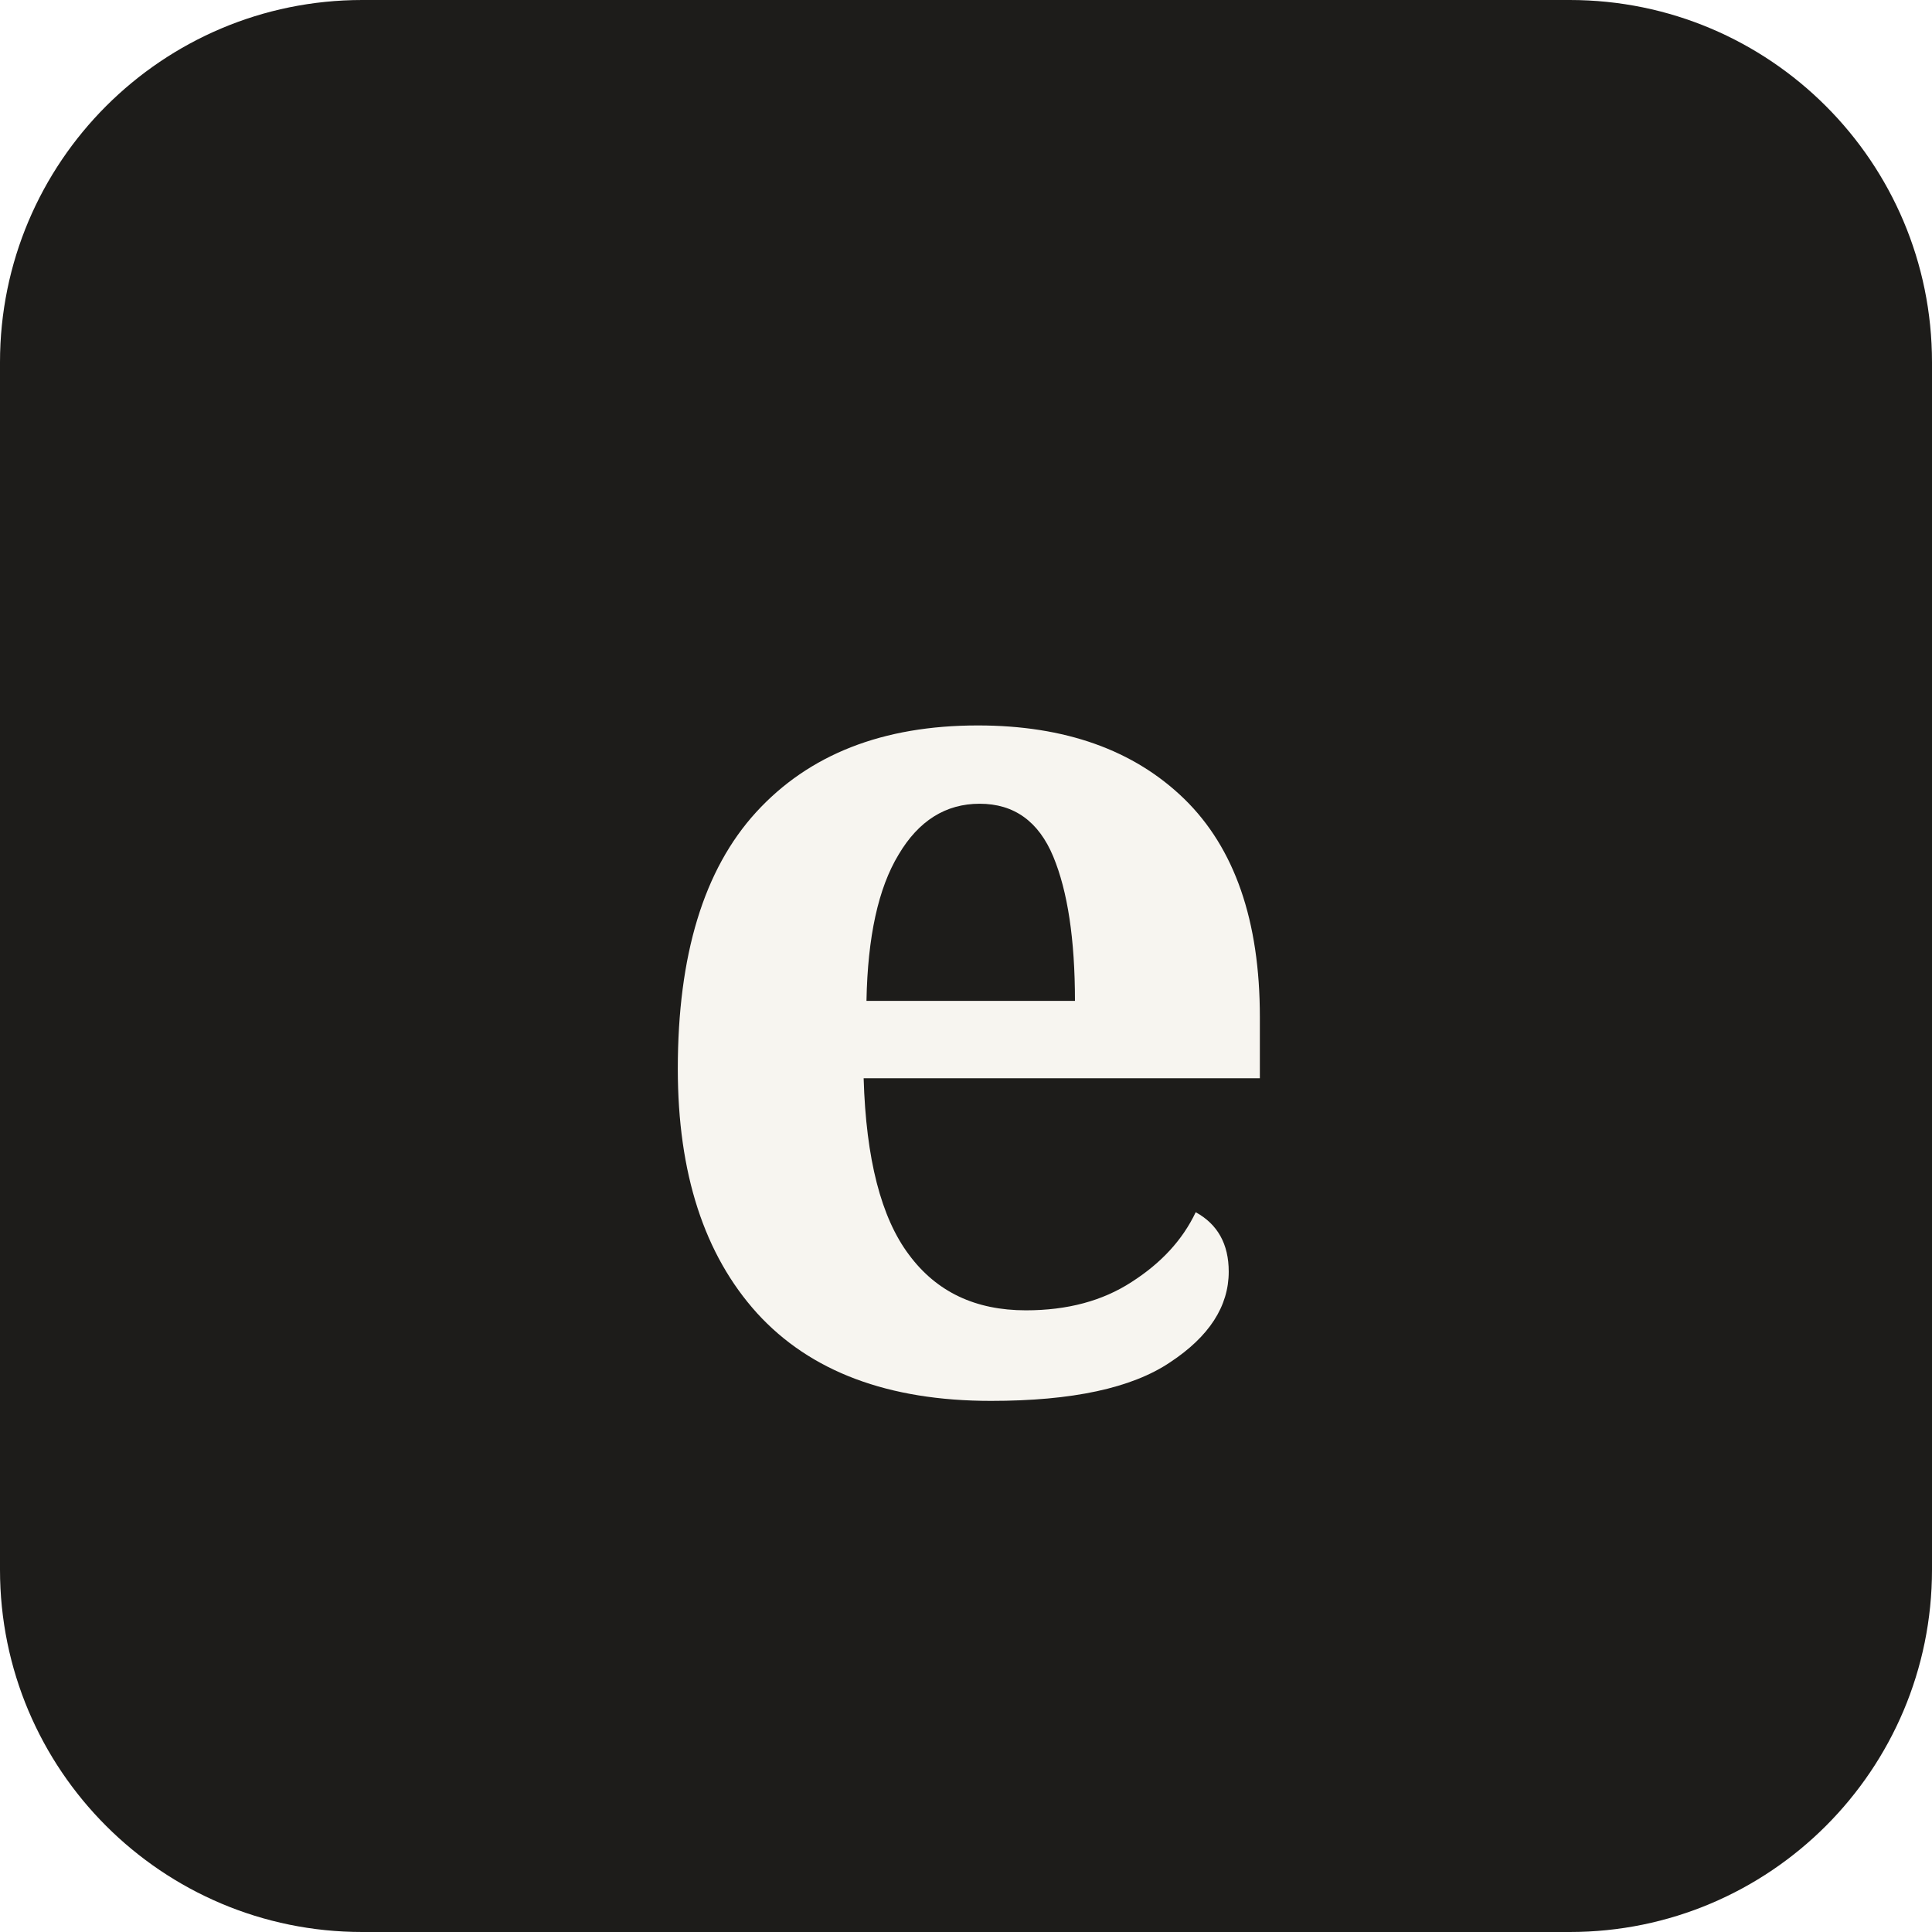
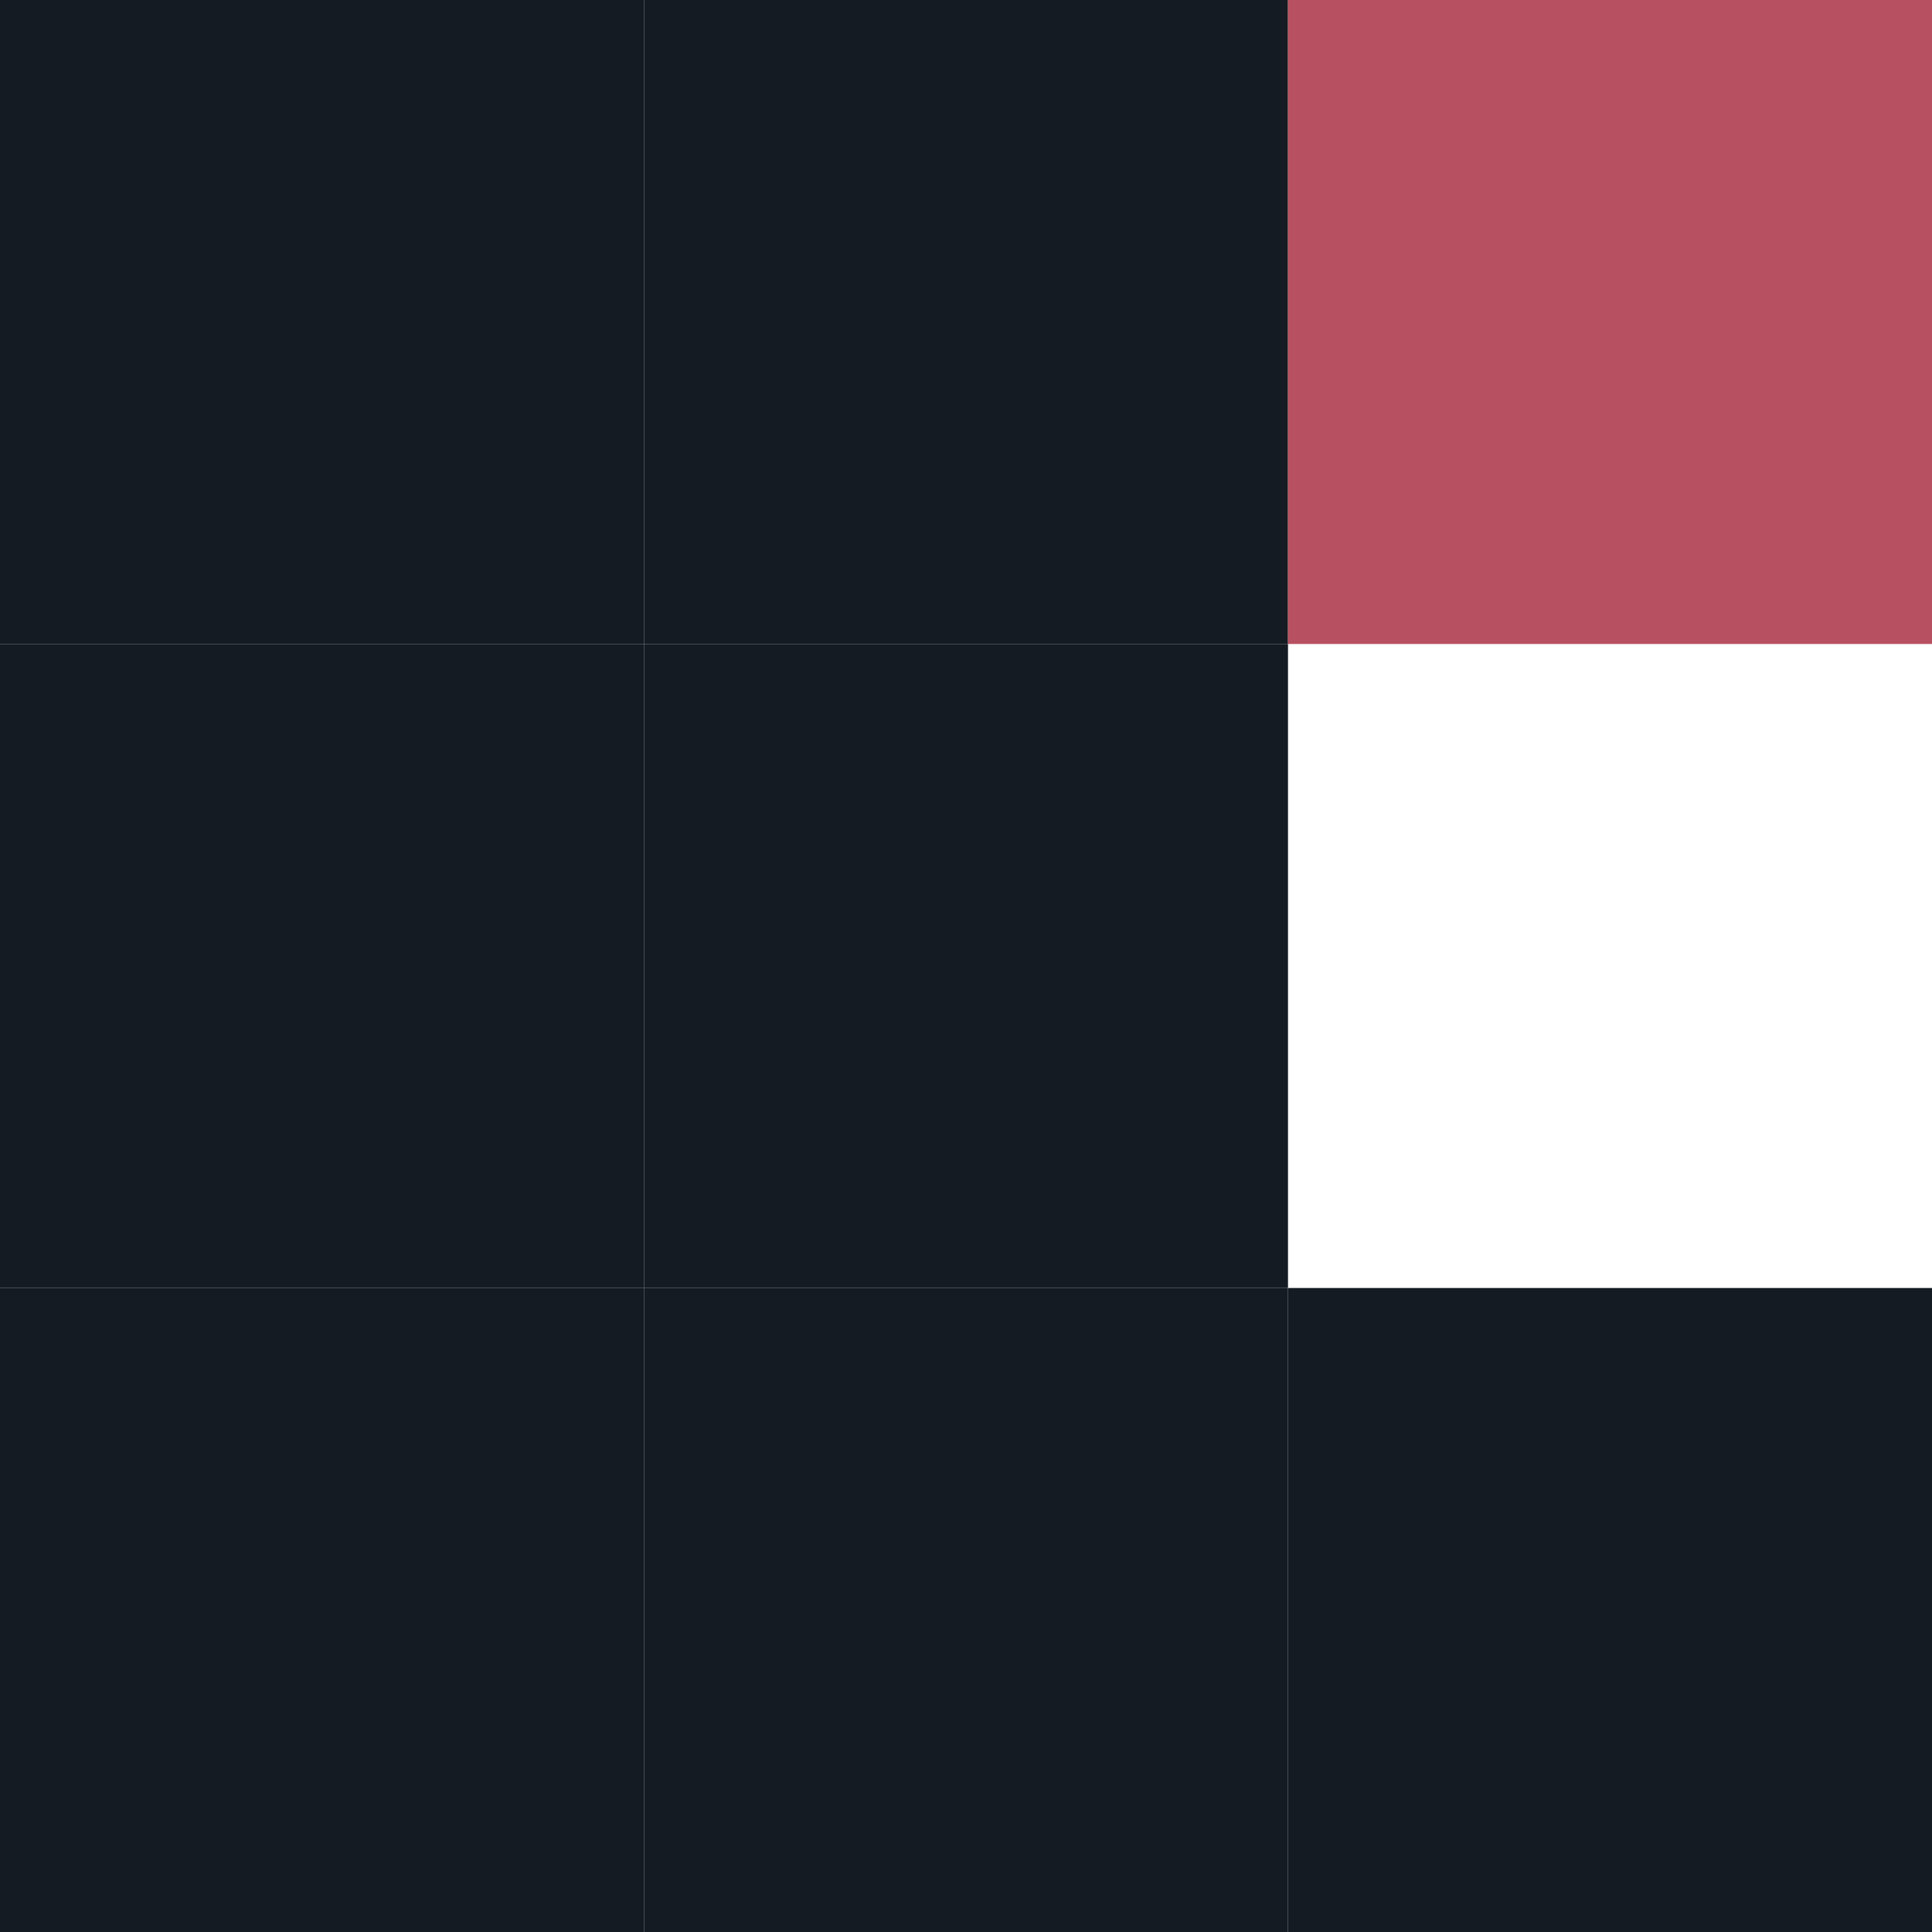
- <svg xmlns="http://www.w3.org/2000/svg" viewBox="0 0 32 32">
-   <rect width="32" height="32" rx="6" fill="#1d1c1a" />
-   <text x="16" y="23" text-anchor="middle" font-family="Georgia, serif" font-size="20" font-weight="700" fill="#f7f5f0">e</text>
+ <svg xmlns="http://www.w3.org/2000/svg" viewBox="0 0 12 12">
+   <g fill="#151b23">
+     <rect x="0" y="0" width="4" height="4" />
+     <rect x="4" y="0" width="4" height="4" />
+     <rect x="0" y="4" width="4" height="4" />
+     <rect x="4" y="4" width="4" height="4" />
+     <rect x="0" y="8" width="4" height="4" />
+     <rect x="4" y="8" width="4" height="4" />
+     <rect x="8" y="8" width="4" height="4" />
+   </g>
+   <rect x="8" y="0" width="4" height="4" fill="#b75161" />
</svg>
